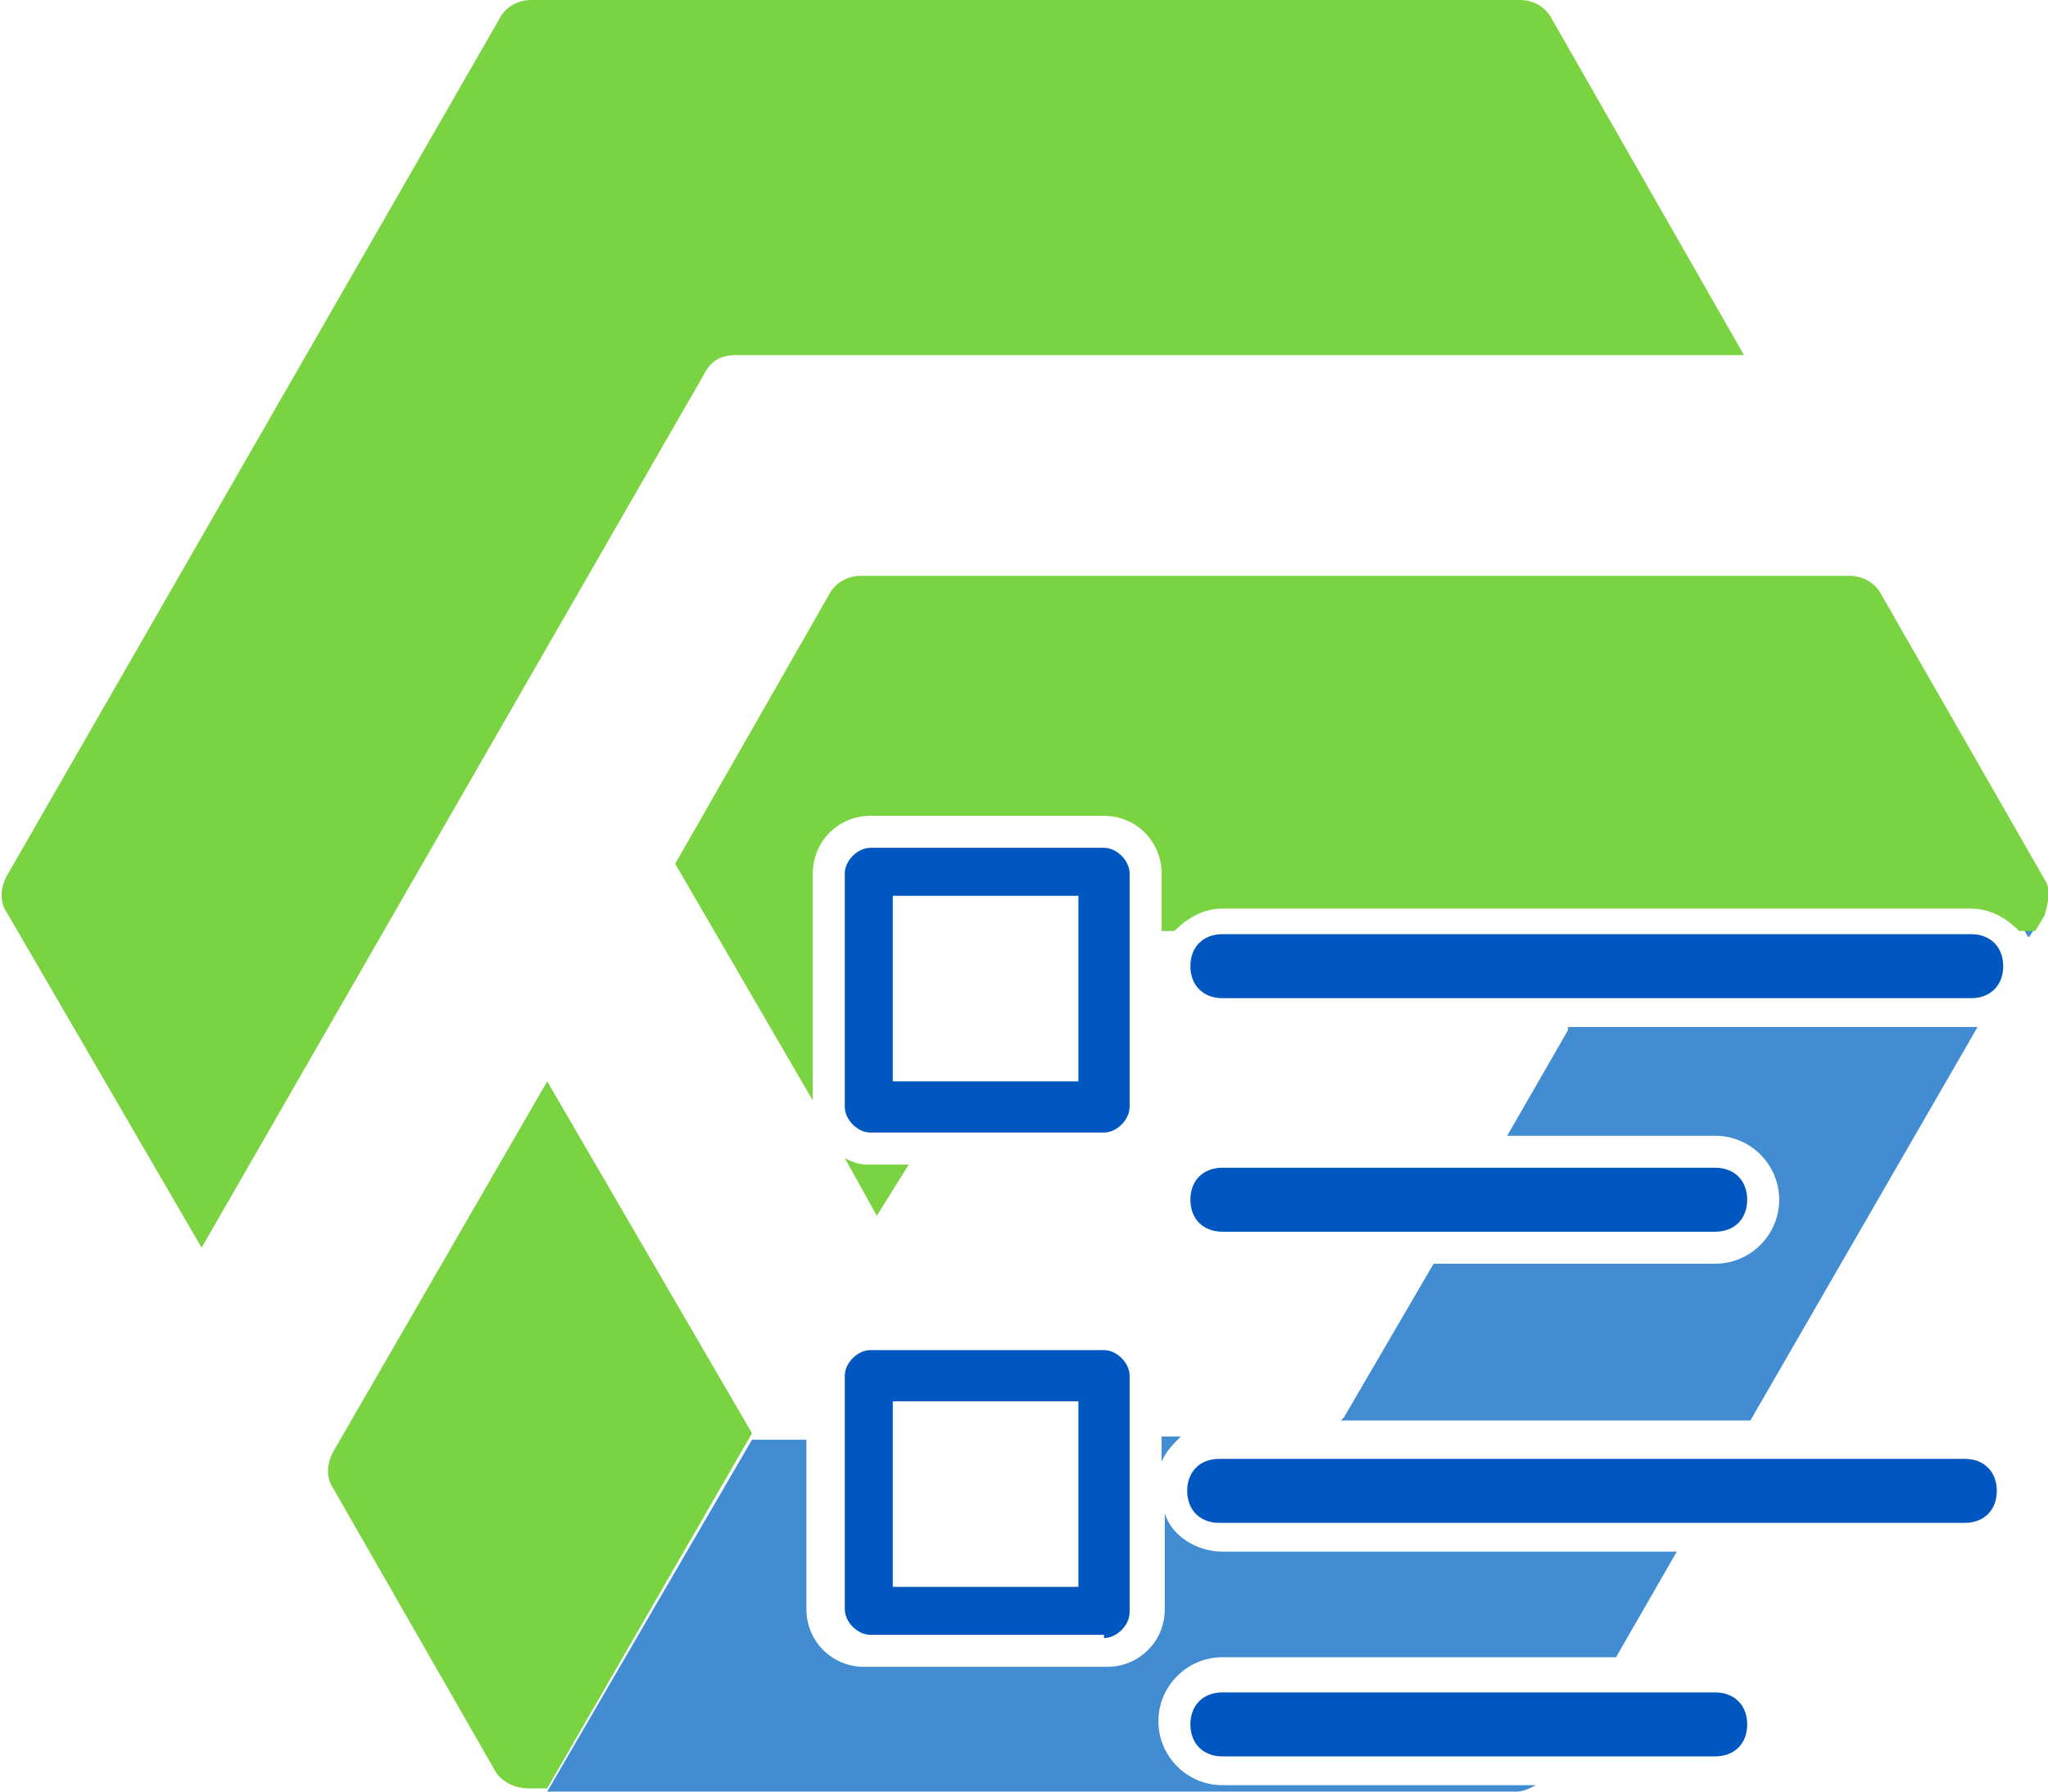
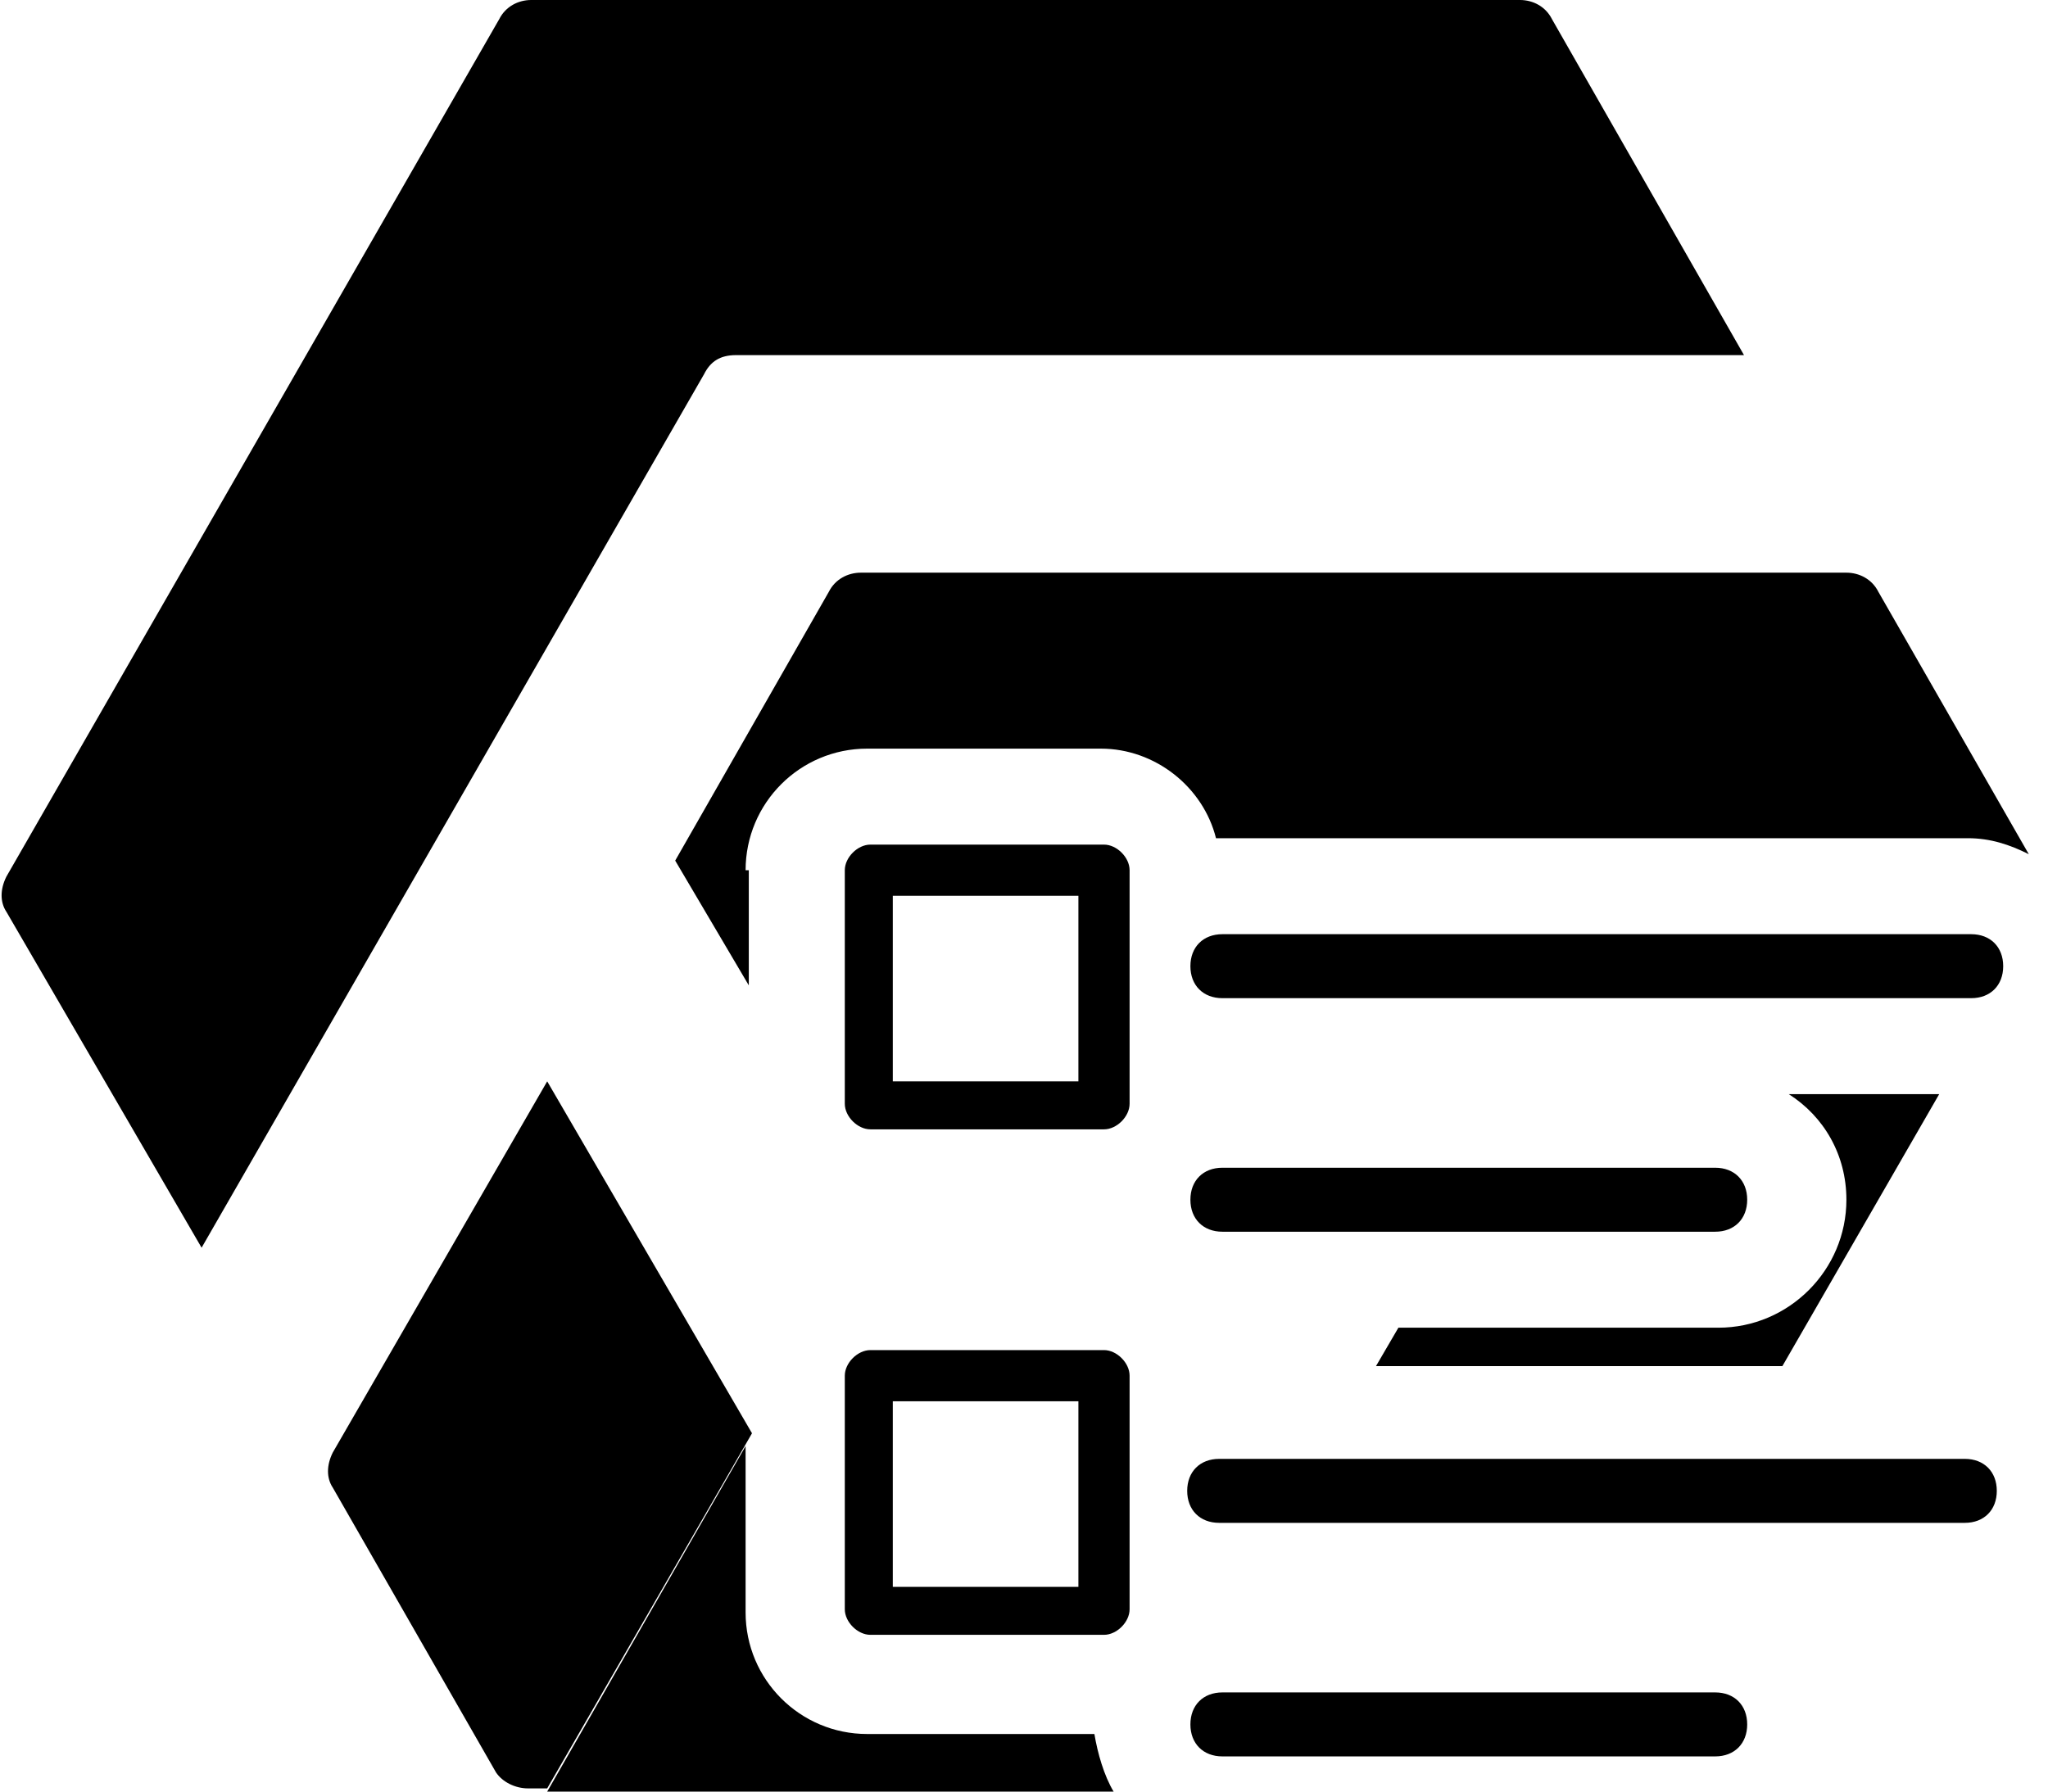
<svg xmlns="http://www.w3.org/2000/svg" version="1.1" id="logo" x="0px" y="0px" viewBox="0 0 64 56" style="enable-background:new 0 0 64 56;" xml:space="preserve">
-   <style type="text/css">
- 	.st0{fill:#428DD1;}
- 	.st1{fill:#7AD340;}
- 	.st2{fill:#0057BF;}
- </style>
  <g>
-     <g>
-       <path class="st0" d="M36.9,44.9h-0.6v0.8C36.4,45.4,36.7,45.1,36.9,44.9z" />
-       <path class="st0" d="M63.2,29c0.1,0.1,0.1,0.2,0.2,0.3l0.2-0.3H63.2z" />
-       <path class="st0" d="M38.2,55.8c-1.1,0-2-0.9-2-2c0-1.1,0.9-2,2-2h12.3l1.9-3.3H38.2c-0.8,0-1.6-0.5-1.8-1.2v3    c0,1-0.8,1.8-1.8,1.8H27c-1,0-1.8-0.8-1.8-1.8v-5.3h-1.7L17.1,56h30.3c0.2,0,0.4-0.1,0.6-0.2H38.2z" />
-       <path class="st0" d="M49,32.2l-1.9,3.3h6.5c1.1,0,2,0.9,2,2c0,1.1-0.9,2-2,2h-8.8L42,44.3c0,0-0.1,0.1-0.1,0.1h12.8l7.1-12.3    c-0.1,0-0.1,0-0.2,0H49z" />
-     </g>
-     <g>
-       <path class="st1" d="M17.1,33.8l-6.7,11.6c-0.2,0.4-0.2,0.8,0,1.1l5.1,8.9c0.2,0.3,0.6,0.5,1,0.5h0.6l6.4-11.1L17.1,33.8z" />
-       <path class="st1" d="M23,11.1h31.5l-6-10.5c-0.2-0.4-0.6-0.6-1-0.6H16.6c-0.4,0-0.8,0.2-1,0.6L0.2,27.4c-0.2,0.4-0.2,0.8,0,1.1    l6.1,10.5L22,11.7C22.2,11.3,22.5,11.1,23,11.1L23,11.1z" />
-     </g>
-     <g>
-       <path class="st1" d="M28.4,36.4h-1.3c-0.3,0-0.5-0.1-0.7-0.2l1,1.8L28.4,36.4z" />
-       <path class="st1" d="M63.9,27.5l-5.1-8.9c-0.2-0.4-0.6-0.6-1-0.6H26.9c-0.4,0-0.8,0.2-1,0.6l-4.8,8.4l4.3,7.4v-7.1    c0-1,0.8-1.8,1.8-1.8h7.3c1,0,1.8,0.8,1.8,1.8v1.8h0.4c0.4-0.4,0.9-0.7,1.5-0.7h23.4c0.6,0,1.1,0.3,1.5,0.7h0.5l0.3-0.5v0    C64,28.2,64.1,27.8,63.9,27.5z" />
-     </g>
+     <path d="M34.2,54.2h-7.1c-2.1,0-3.8-1.7-3.8-3.8v-5.2L17.1,56h17.7C34.5,55.5,34.3,54.8,34.2,54.2z" />
+     <path d="M55.9,34.2c1.1,0.7,1.8,1.9,1.8,3.3c0,2.2-1.8,4-4,4h-10L43,42.7h12.7l4.9-8.5H55.9z" />
  </g>
  <g>
-     <path class="st2" d="M61.4,47.6c0.6,0,1-0.4,1-1s-0.4-1-1-1H38.1c-0.6,0-1,0.4-1,1s0.4,1,1,1H61.4z" />
-     <path class="st2" d="M53.6,54.9c0.6,0,1-0.4,1-1s-0.4-1-1-1H38.2c-0.6,0-1,0.4-1,1s0.4,1,1,1H53.6z" />
-     <path class="st2" d="M34.5,51.2c0.4,0,0.8-0.4,0.8-0.8V43c0-0.4-0.4-0.8-0.8-0.8h-7.3c-0.4,0-0.8,0.4-0.8,0.8v7.3   c0,0.4,0.4,0.8,0.8,0.8H34.5z M27.9,43.8h5.8v5.8h-5.8V43.8z" />
+     <path d="M23.3,27.2c0-2.1,1.7-3.8,3.8-3.8h7.3c1.7,0,3.2,1.2,3.6,2.8c0,0,0.1,0,0.1,0h23.4c0.7,0,1.3,0.2,1.9,0.5   l-4.7-8.2c-0.2-0.4-0.6-0.6-1-0.6H26.9c-0.4,0-0.8,0.2-1,0.6l-4.8,8.4l2.3,3.9V27.2z" />
+     <path d="M17.1,33.8l-6.7,11.6c-0.2,0.4-0.2,0.8,0,1.1l5.1,8.9c0.2,0.3,0.6,0.5,1,0.5h0.6l6.4-11.1L17.1,33.8z" />
+     <path d="M23,11.1h31.5l-6-10.5c-0.2-0.4-0.6-0.6-1-0.6H16.6c-0.4,0-0.8,0.2-1,0.6L0.2,27.4c-0.2,0.4-0.2,0.8,0,1.1   l6.1,10.5L22,11.7C22.2,11.3,22.5,11.1,23,11.1L23,11.1z" />
  </g>
  <g>
-     <path class="st2" d="M61.6,31.2c0.6,0,1-0.4,1-1s-0.4-1-1-1H38.2c-0.6,0-1,0.4-1,1s0.4,1,1,1H61.6z" />
-     <path class="st2" d="M53.6,38.5c0.6,0,1-0.4,1-1s-0.4-1-1-1H38.2c-0.6,0-1,0.4-1,1s0.4,1,1,1H53.6z" />
-     <path class="st2" d="M34.5,35.4c0.4,0,0.8-0.4,0.8-0.8v-7.3c0-0.4-0.4-0.8-0.8-0.8h-7.3c-0.4,0-0.8,0.4-0.8,0.8v7.3   c0,0.4,0.4,0.8,0.8,0.8H34.5z M27.9,28h5.8v5.8h-5.8V28z" />
+     <path d="M53.6,54.9c0.6,0,1-0.4,1-1s-0.4-1-1-1H38.2c-0.6,0-1,0.4-1,1s0.4,1,1,1H53.6z" />
+     <path d="M61.4,47.6c0.6,0,1-0.4,1-1s-0.4-1-1-1H38.1c-0.6,0-1,0.4-1,1s0.4,1,1,1H61.4z" />
+     <path d="M35.3,43c0-0.4-0.4-0.8-0.8-0.8h-7.3c-0.4,0-0.8,0.4-0.8,0.8v7.3c0,0.4,0.4,0.8,0.8,0.8h7.3   c0.4,0,0.8-0.4,0.8-0.8V43z M33.7,49.6h-5.8v-5.8h5.8V49.6z" />
+   </g>
+   <g>
+     <path d="M61.6,31.2c0.6,0,1-0.4,1-1s-0.4-1-1-1H38.2c-0.6,0-1,0.4-1,1s0.4,1,1,1H61.6z" />
+     <path d="M53.6,38.5c0.6,0,1-0.4,1-1s-0.4-1-1-1H38.2c-0.6,0-1,0.4-1,1s0.4,1,1,1H53.6z" />
+     <path d="M35.3,27.2c0-0.4-0.4-0.8-0.8-0.8h-7.3c-0.4,0-0.8,0.4-0.8,0.8v7.3c0,0.4,0.4,0.8,0.8,0.8h7.3   c0.4,0,0.8-0.4,0.8-0.8V27.2z M33.7,33.8h-5.8V28h5.8V33.8z" />
  </g>
</svg>
